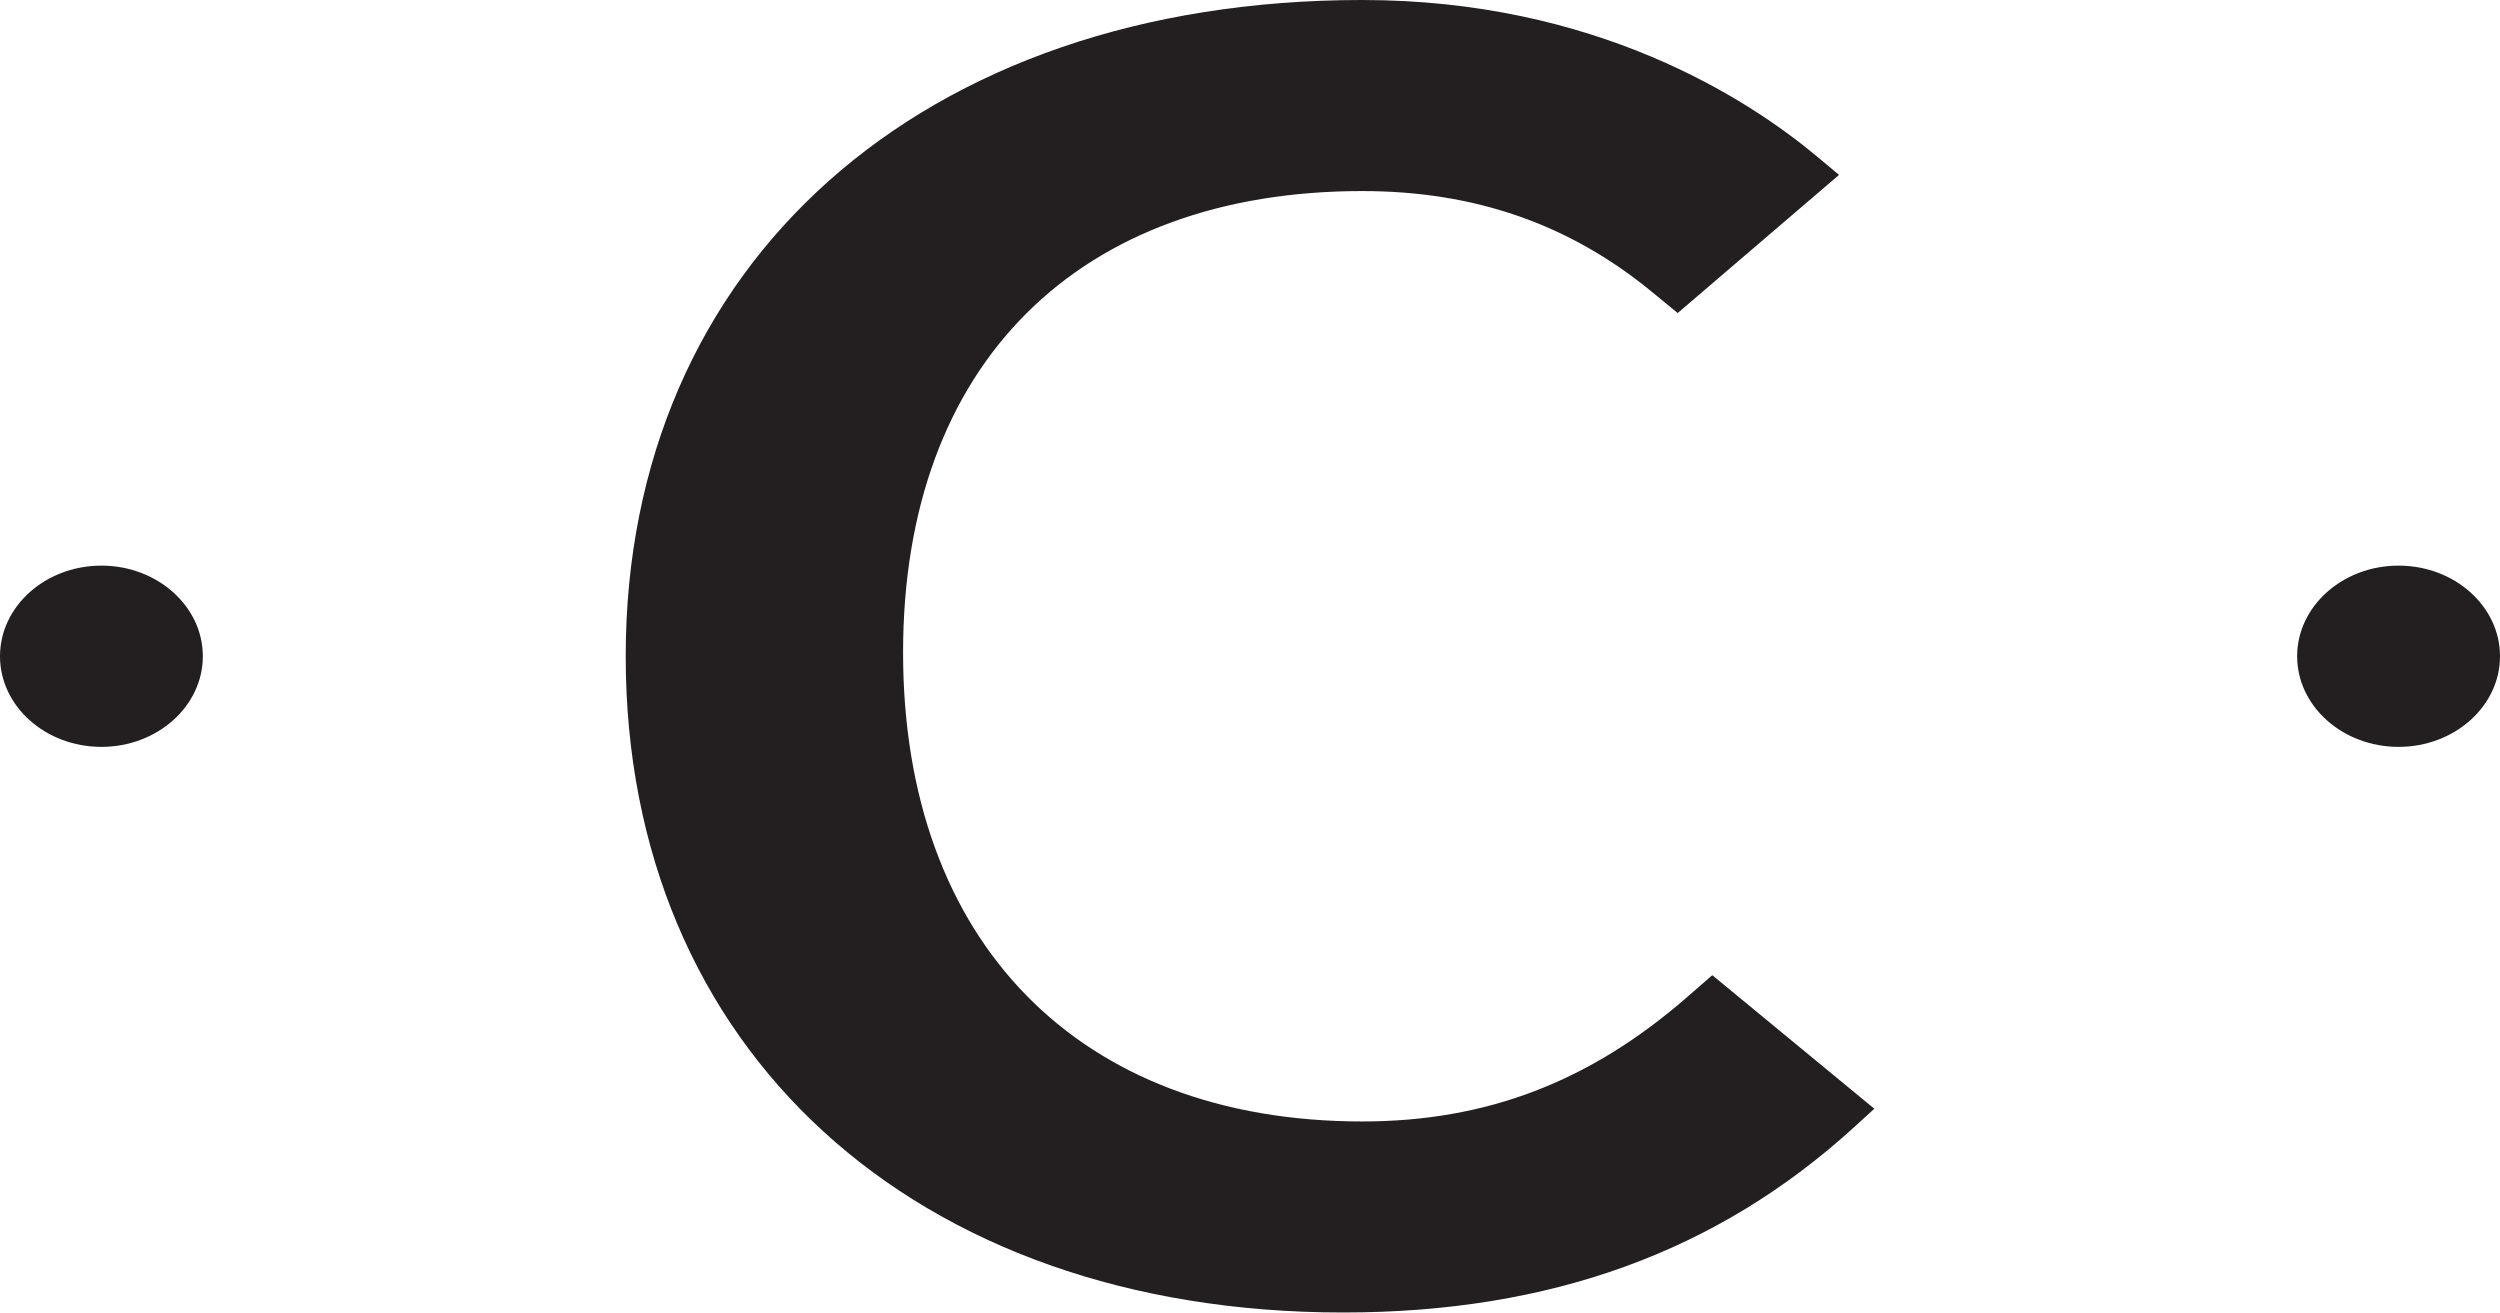
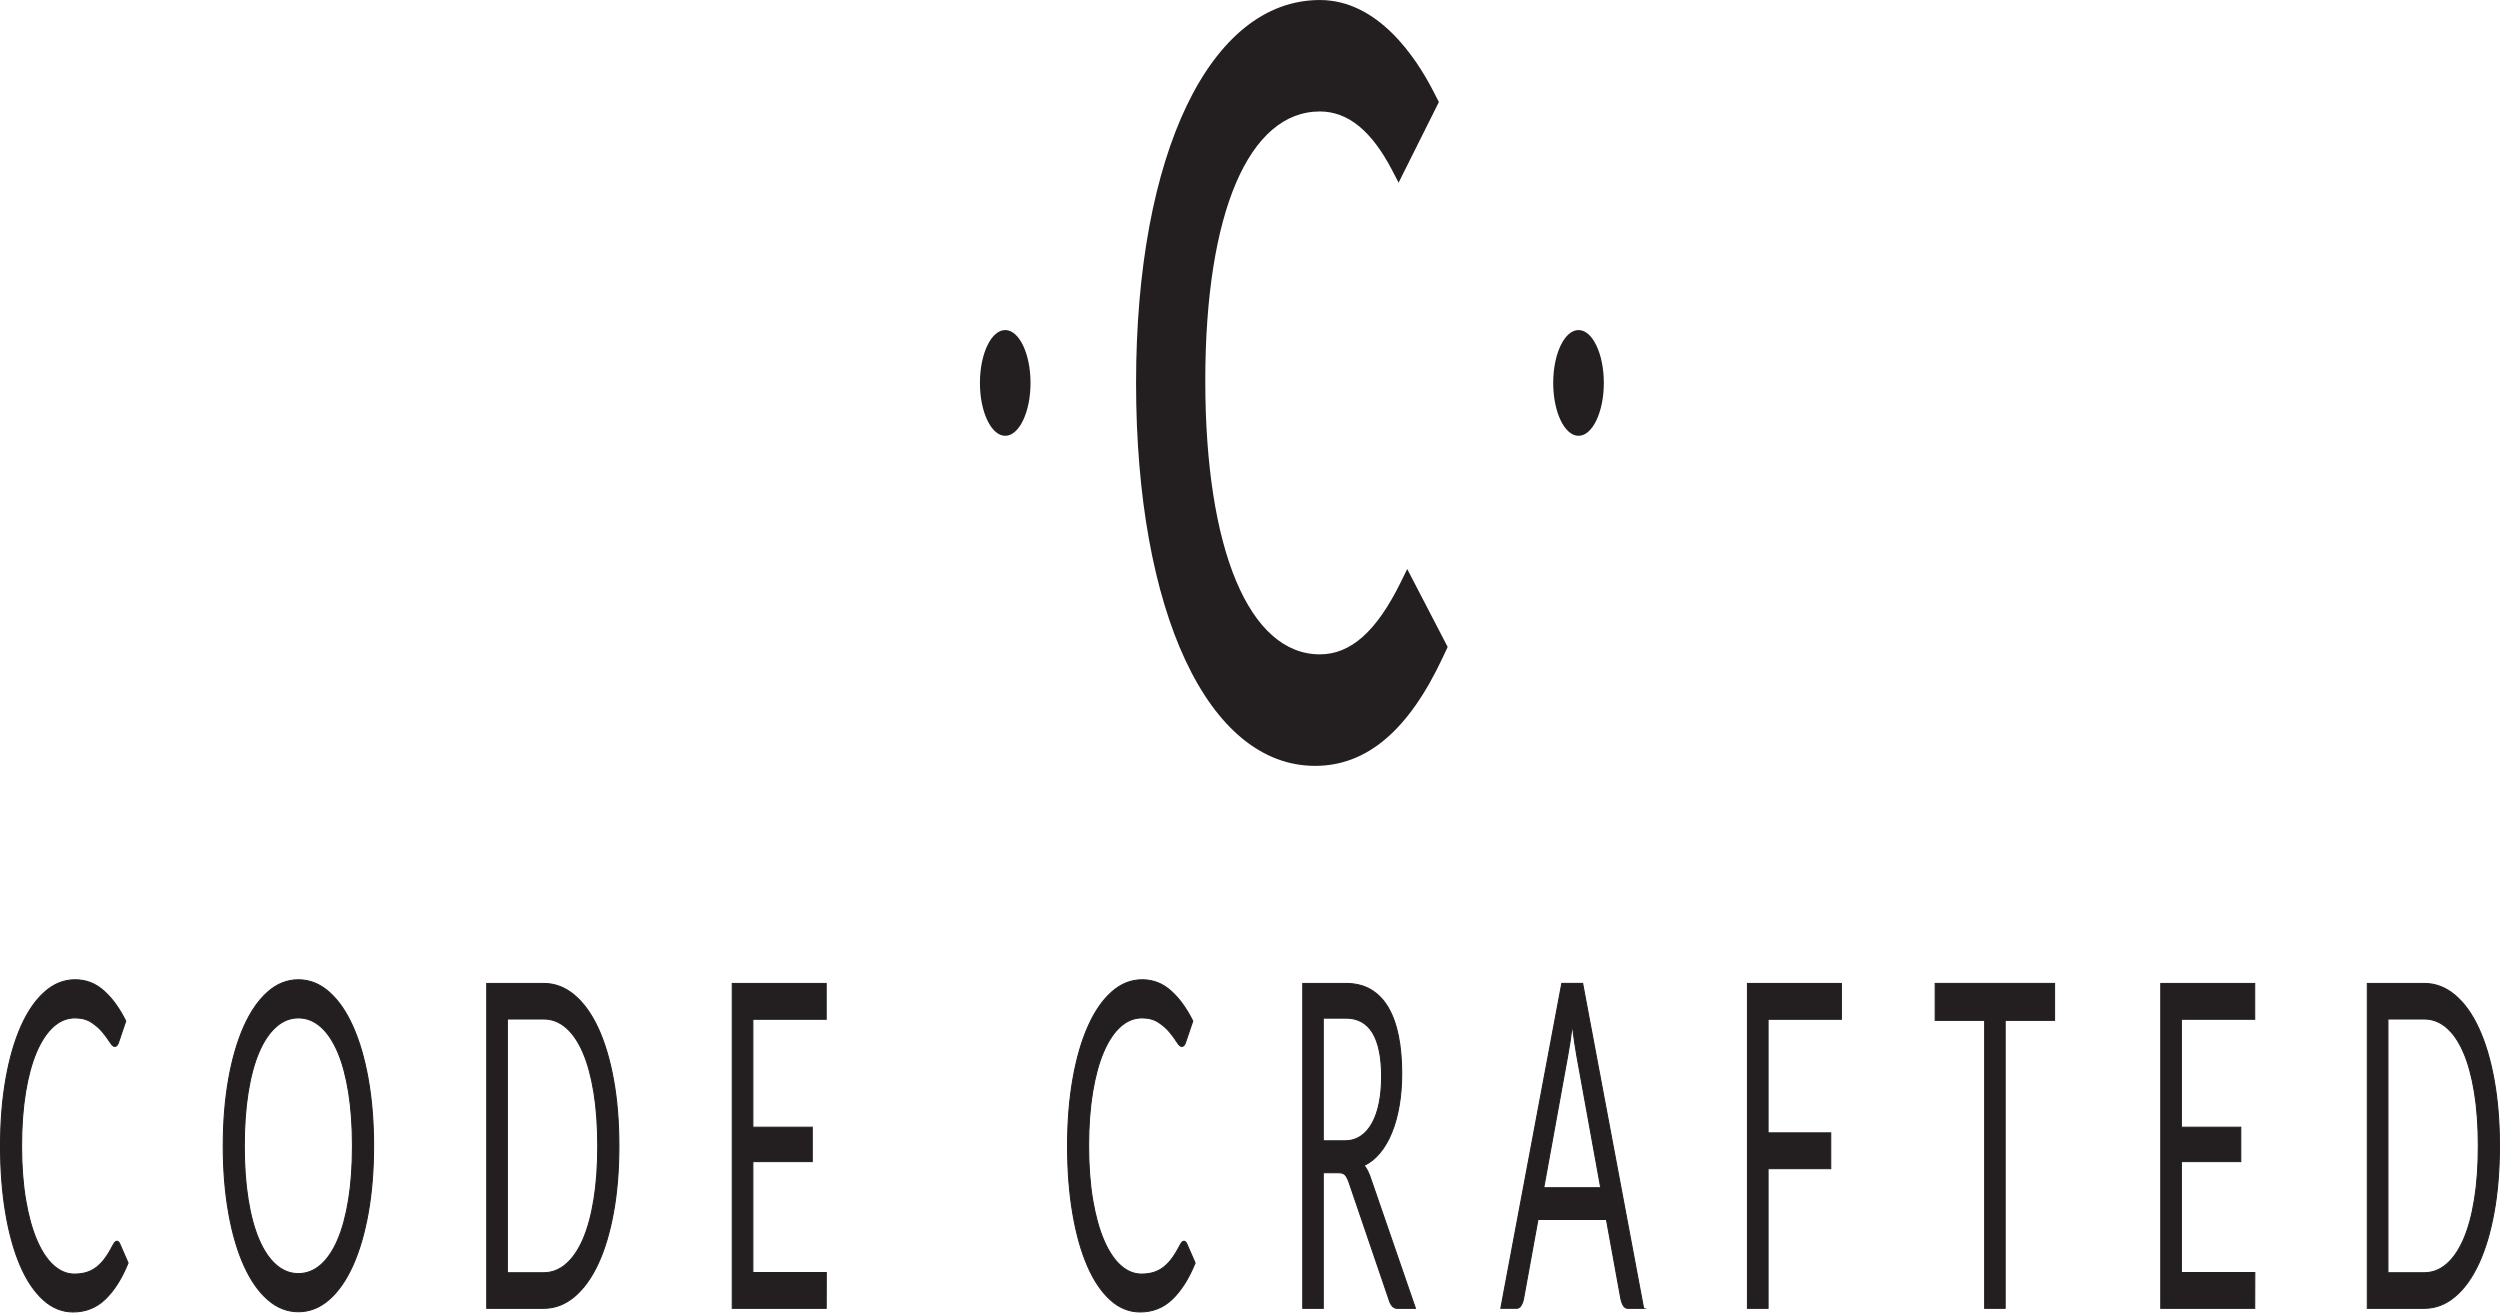
- <svg xmlns="http://www.w3.org/2000/svg" id="Layer_1" data-name="Layer 1" viewBox="0 0 1200 630">
+ <svg xmlns="http://www.w3.org/2000/svg" id="Layer_1" data-name="Layer 1" viewBox="0 0 1200.5 630.25">
  <defs>
    <style>
      .cls-1 {
+         stroke: #231f20;
+         stroke-miterlimit: 10;
+         stroke-width: .5px;
+       }
+ 
+       .cls-1, .cls-2 {
        fill: #231f20;
      }
    </style>
  </defs>
-   <path class="cls-1" d="m821.89,468.1l-12.17,10.59c-46.75,40.67-96.28,59.61-155.88,59.61-135.92,0-220.36-86.24-220.36-225.07s84.44-221.52,220.36-221.52c53.94,0,99.41,15.81,139.02,48.34l12.43,10.21,77.45-66.31-10.45-8.73C838.66,47.12,765.56,0,653.85,0c-211.45,0-353.51,126.59-353.51,315s138.38,315,344.35,315c99.43,0,179.66-29.1,245.28-88.96l9.71-8.85-77.77-64.09Z" />
  <g>
-     <ellipse class="cls-1" cx="1151.32" cy="315" rx="46.59" ry="41.63" />
-     <path class="cls-1" d="m1151.32,358.5c-26.85,0-48.69-19.51-48.69-43.5s21.84-43.5,48.69-43.5,48.68,19.51,48.68,43.5-21.84,43.5-48.68,43.5Zm0-83.26c-24.54,0-44.5,17.84-44.5,39.76s19.96,39.76,44.5,39.76,44.49-17.84,44.49-39.76-19.96-39.76-44.49-39.76Z" />
+     <path class="cls-1" d="m56.15,596.03c.55,0,1.02.47,1.43,1.42l3.93,9.03c-3,7.4-6.64,13.17-10.91,17.31-4.28,4.14-9.45,6.21-15.51,6.21-5.25,0-10.02-1.94-14.31-5.82-4.29-3.89-7.95-9.33-10.99-16.34-3.03-7-5.38-15.41-7.05-25.2-1.67-9.8-2.5-20.58-2.5-32.34s.87-22.54,2.61-32.34c1.74-9.8,4.18-18.22,7.33-25.26,3.15-7.04,6.92-12.51,11.32-16.39,4.39-3.89,9.25-5.83,14.56-5.83s9.81,1.78,13.8,5.34c3.99,3.56,7.49,8.38,10.53,14.48l-3.27,9.69c-.2.73-.47,1.33-.79,1.8-.32.47-.76.71-1.3.71-.61,0-1.36-.71-2.25-2.12s-2.04-2.99-3.47-4.73c-1.43-1.74-3.22-3.32-5.37-4.74-2.15-1.41-4.79-2.12-7.92-2.12-3.78,0-7.24,1.39-10.37,4.19-3.13,2.8-5.83,6.85-8.1,12.14-2.27,5.3-4.03,11.76-5.29,19.38-1.26,7.62-1.89,16.22-1.89,25.8s.66,18.4,1.97,26.02c1.31,7.62,3.1,14.07,5.37,19.32,2.27,5.26,4.94,9.28,8.02,12.03,3.08,2.76,6.41,4.14,9.99,4.14,2.18,0,4.15-.27,5.9-.81,1.75-.55,3.37-1.4,4.85-2.56s2.86-2.63,4.14-4.41c1.28-1.78,2.55-3.9,3.81-6.37.58-1.09,1.16-1.63,1.74-1.63Z" />
+     <path class="cls-1" d="m179.41,550.3c0,11.69-.87,22.41-2.61,32.17-1.74,9.77-4.19,18.17-7.36,25.21-3.17,7.04-6.98,12.51-11.42,16.39-4.45,3.89-9.36,5.83-14.74,5.83s-10.29-1.94-14.72-5.83c-4.43-3.88-8.23-9.34-11.4-16.39-3.17-7.04-5.62-15.44-7.36-25.21-1.74-9.76-2.61-20.48-2.61-32.17s.87-22.41,2.61-32.18c1.74-9.76,4.19-18.18,7.36-25.26s6.97-12.58,11.4-16.5c4.43-3.92,9.33-5.88,14.72-5.88s10.3,1.96,14.74,5.88c4.45,3.92,8.25,9.42,11.42,16.5,3.17,7.08,5.62,15.5,7.36,25.26,1.74,9.77,2.61,20.49,2.61,32.18Zm-10.17,0c0-9.58-.61-18.18-1.84-25.8-1.23-7.62-2.96-14.06-5.21-19.32-2.25-5.26-4.97-9.31-8.18-12.14-3.2-2.83-6.78-4.24-10.73-4.24s-7.48,1.41-10.68,4.24c-3.2,2.83-5.94,6.88-8.2,12.14s-4.01,11.7-5.24,19.32c-1.23,7.62-1.84,16.22-1.84,25.8s.61,18.16,1.84,25.75c1.23,7.59,2.97,14.01,5.24,19.27,2.27,5.26,5,9.29,8.2,12.08,3.2,2.8,6.76,4.19,10.68,4.19s7.53-1.39,10.73-4.19c3.2-2.79,5.93-6.82,8.18-12.08,2.25-5.26,3.99-11.69,5.21-19.27,1.23-7.58,1.84-16.17,1.84-25.75Z" />
+     <path class="cls-1" d="m297.2,550.3c0,11.69-.87,22.32-2.61,31.9-1.74,9.58-4.19,17.78-7.36,24.61-3.17,6.82-6.98,12.1-11.42,15.84-4.45,3.74-9.36,5.61-14.74,5.61h-27.34v-156.02h27.34c5.38,0,10.3,1.87,14.74,5.61,4.45,3.74,8.25,9.04,11.42,15.9,3.17,6.86,5.62,15.08,7.36,24.66,1.74,9.58,2.61,20.22,2.61,31.9Zm-10.17,0c0-9.58-.61-18.14-1.84-25.7-1.23-7.55-2.96-13.93-5.21-19.16-2.25-5.22-4.97-9.22-8.18-11.98-3.2-2.76-6.78-4.14-10.73-4.14h-17.43v121.84h17.43c3.95,0,7.53-1.38,10.73-4.14,3.2-2.76,5.93-6.73,8.18-11.92,2.25-5.19,3.99-11.56,5.21-19.11,1.23-7.55,1.84-16.12,1.84-25.7Z" />
+     <path class="cls-1" d="m396.79,611.06l-.05,17.2h-45.12v-156.02h45.12v17.21h-35.21v51.82h28.52v16.55h-28.52v53.24h35.26Z" />
+     <path class="cls-1" d="m568.54,596.03c.55,0,1.02.47,1.43,1.42l3.93,9.03c-3,7.4-6.64,13.17-10.91,17.31s-9.44,6.21-15.51,6.21c-5.25,0-10.02-1.94-14.31-5.82-4.29-3.89-7.96-9.33-10.99-16.34-3.03-7-5.38-15.41-7.05-25.2-1.67-9.8-2.5-20.58-2.5-32.34s.87-22.54,2.61-32.34c1.74-9.8,4.18-18.22,7.33-25.26,3.15-7.04,6.93-12.51,11.32-16.39,4.4-3.89,9.25-5.83,14.56-5.83s9.81,1.78,13.8,5.34c3.99,3.56,7.49,8.38,10.53,14.48l-3.27,9.69c-.2.73-.47,1.33-.79,1.8-.32.47-.76.71-1.3.71-.61,0-1.36-.71-2.25-2.12-.89-1.42-2.04-2.99-3.47-4.73-1.43-1.74-3.22-3.32-5.37-4.74-2.15-1.41-4.79-2.12-7.92-2.12-3.78,0-7.24,1.39-10.37,4.19-3.13,2.8-5.83,6.85-8.1,12.14-2.27,5.3-4.03,11.76-5.29,19.38-1.26,7.62-1.89,16.22-1.89,25.8s.66,18.4,1.97,26.02c1.31,7.62,3.1,14.07,5.37,19.32,2.27,5.26,4.94,9.28,8.02,12.03,3.08,2.76,6.41,4.14,9.99,4.14,2.18,0,4.15-.27,5.9-.81,1.75-.55,3.37-1.4,4.85-2.56s2.86-2.63,4.14-4.41c1.28-1.78,2.55-3.9,3.81-6.37.58-1.09,1.16-1.63,1.74-1.63Z" />
+     <path class="cls-1" d="m679.69,628.26h-8.79c-1.81,0-3.14-1.49-3.99-4.47l-19.01-55.74c-.58-1.74-1.2-2.99-1.86-3.76-.67-.76-1.7-1.14-3.09-1.14h-7.51v65.11h-9.86v-156.02h20.7c4.63,0,8.64,1,12.01,2.99,3.37,2,6.16,4.88,8.36,8.66,2.2,3.77,3.82,8.33,4.88,13.67,1.06,5.33,1.58,11.31,1.58,17.91,0,5.51-.41,10.67-1.23,15.46-.82,4.79-2,9.09-3.55,12.9-1.55,3.81-3.44,7.06-5.67,9.75-2.23,2.69-4.76,4.72-7.59,6.09,1.26,1.53,2.35,3.74,3.27,6.64l21.36,61.95Zm-33.83-80.46c2.86,0,5.39-.75,7.59-2.23,2.2-1.48,4.04-3.59,5.52-6.31,1.48-2.72,2.6-5.97,3.35-9.75.75-3.77,1.12-7.95,1.12-12.52,0-9.29-1.43-16.29-4.29-21.01-2.86-4.72-7.15-7.08-12.88-7.08h-10.83v58.9h10.42Z" />
+     <path class="cls-1" d="m789.3,628.26h-7.67c-.89,0-1.6-.47-2.15-1.42-.55-.94-.95-2.14-1.23-3.59l-6.85-37.67h-32.86l-6.85,37.67c-.21,1.31-.6,2.47-1.18,3.48-.58,1.02-1.3,1.52-2.15,1.52h-7.67l29.28-156.02h10.02l29.28,156.02Zm-20.64-57.92l-11.5-63.48c-.34-1.89-.7-4.08-1.07-6.59-.38-2.5-.73-5.17-1.07-8.01-.71,5.88-1.45,10.78-2.2,14.7l-11.5,63.37h27.34Z" />
+     <path class="cls-1" d="m849.03,489.44v54.55h30.1v17.21h-30.1v67.07h-9.91v-156.02h45.12v17.21h-35.21Z" />
+     <path class="cls-1" d="m986.6,489.98h-23.71v138.28h-9.86v-138.28h-23.76v-17.75h57.34v17.75Z" />
+     <path class="cls-1" d="m1082.77,611.06l-.05,17.2h-45.12v-156.02h45.12v17.21h-35.21v51.82h28.52v16.55h-28.52v53.24h35.26Z" />
+     <path class="cls-1" d="m1200.25,550.3c0,11.69-.87,22.32-2.61,31.9-1.74,9.58-4.19,17.78-7.36,24.61-3.17,6.82-6.97,12.1-11.42,15.84-4.44,3.74-9.36,5.61-14.74,5.61h-27.34v-156.02h27.34c5.38,0,10.3,1.87,14.74,5.61,4.45,3.74,8.25,9.04,11.42,15.9,3.17,6.86,5.62,15.08,7.36,24.66,1.74,9.58,2.61,20.22,2.61,31.9Zm-10.17,0c0-9.58-.61-18.14-1.84-25.7-1.23-7.55-2.96-13.93-5.21-19.16-2.25-5.22-4.97-9.22-8.18-11.98-3.2-2.76-6.78-4.14-10.73-4.14h-17.43v121.84h17.43c3.95,0,7.53-1.38,10.73-4.14,3.2-2.76,5.93-6.73,8.18-11.92,2.25-5.19,3.99-11.56,5.21-19.11,1.23-7.55,1.84-16.12,1.84-25.7Z" />
  </g>
  <g>
-     <ellipse class="cls-1" cx="48.68" cy="315" rx="46.59" ry="41.63" />
-     <path class="cls-1" d="m48.68,358.5c-26.85,0-48.68-19.51-48.68-43.5s21.84-43.5,48.68-43.5,48.68,19.51,48.68,43.5-21.84,43.5-48.68,43.5Zm0-83.26c-24.54,0-44.5,17.84-44.5,39.76s19.96,39.76,44.5,39.76,44.5-17.84,44.5-39.76-19.96-39.76-44.5-39.76Z" />
+     <path class="cls-2" d="m675.76,273.24l-3.04,6.18c-11.67,23.74-24.04,34.8-38.92,34.8-33.94,0-55.02-50.34-55.02-131.38s21.08-129.31,55.02-129.31c13.47,0,24.82,9.23,34.71,28.22l3.1,5.96,19.34-38.71-2.61-5.09c-8.4-16.4-26.65-43.9-54.54-43.9-52.79,0-88.26,73.89-88.26,183.88s34.55,183.88,85.97,183.88c24.83,0,44.86-16.99,61.24-51.93l2.42-5.17-19.42-37.41Z" />
+     <g>
+       <ellipse class="cls-2" cx="758.01" cy="183.88" rx="11.63" ry="24.3" />
+       <path class="cls-2" d="m758.01,209.27c-6.7,0-12.16-11.39-12.16-25.39s5.45-25.39,12.16-25.39,12.15,11.39,12.15,25.39-5.45,25.39-12.15,25.39Zm0-48.6c-6.13,0-11.11,10.41-11.11,23.21s4.98,23.21,11.11,23.21,11.11-10.41,11.11-23.21-4.98-23.21-11.11-23.21Z" />
+     </g>
+     <g>
+       <ellipse class="cls-2" cx="482.71" cy="183.88" rx="11.63" ry="24.3" />
+       <path class="cls-2" d="m482.71,209.27c-6.7,0-12.15-11.39-12.15-25.39s5.45-25.39,12.15-25.39,12.15,11.39,12.15,25.39-5.45,25.39-12.15,25.39Zm0-48.6c-6.13,0-11.11,10.41-11.11,23.21s4.98,23.21,11.11,23.21,11.11-10.41,11.11-23.21-4.98-23.21-11.11-23.21Z" />
+     </g>
  </g>
</svg>
